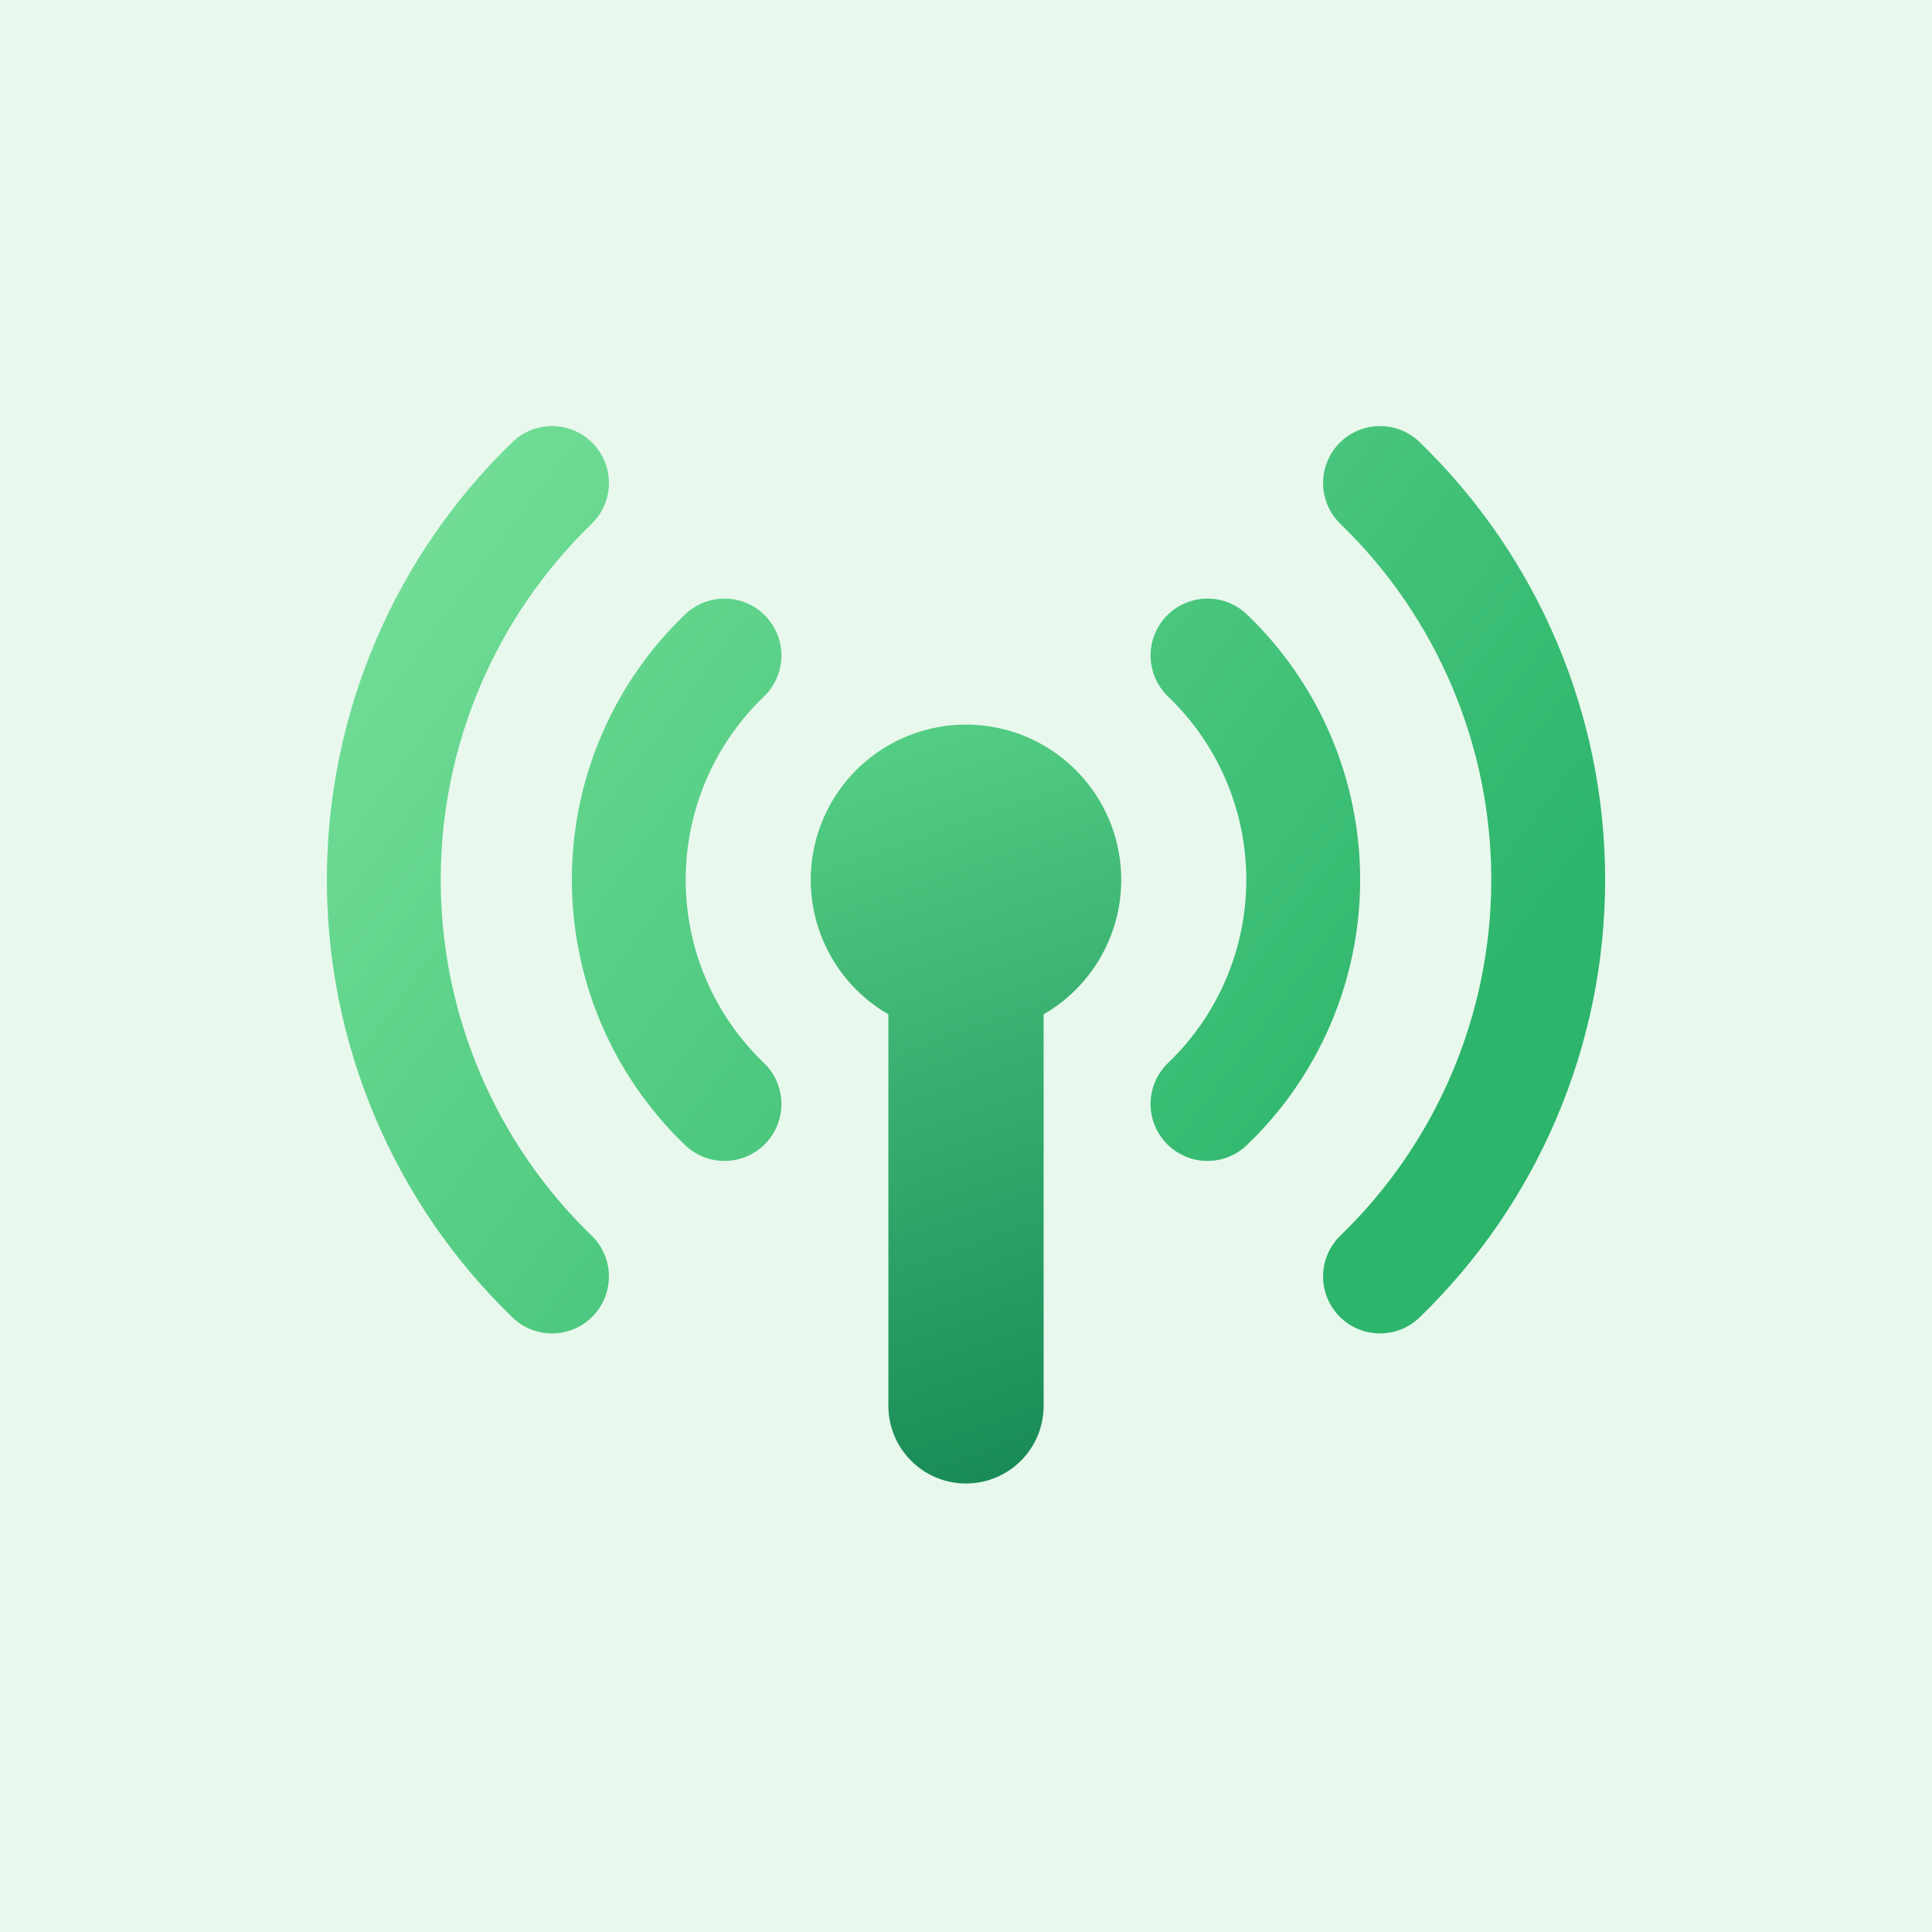
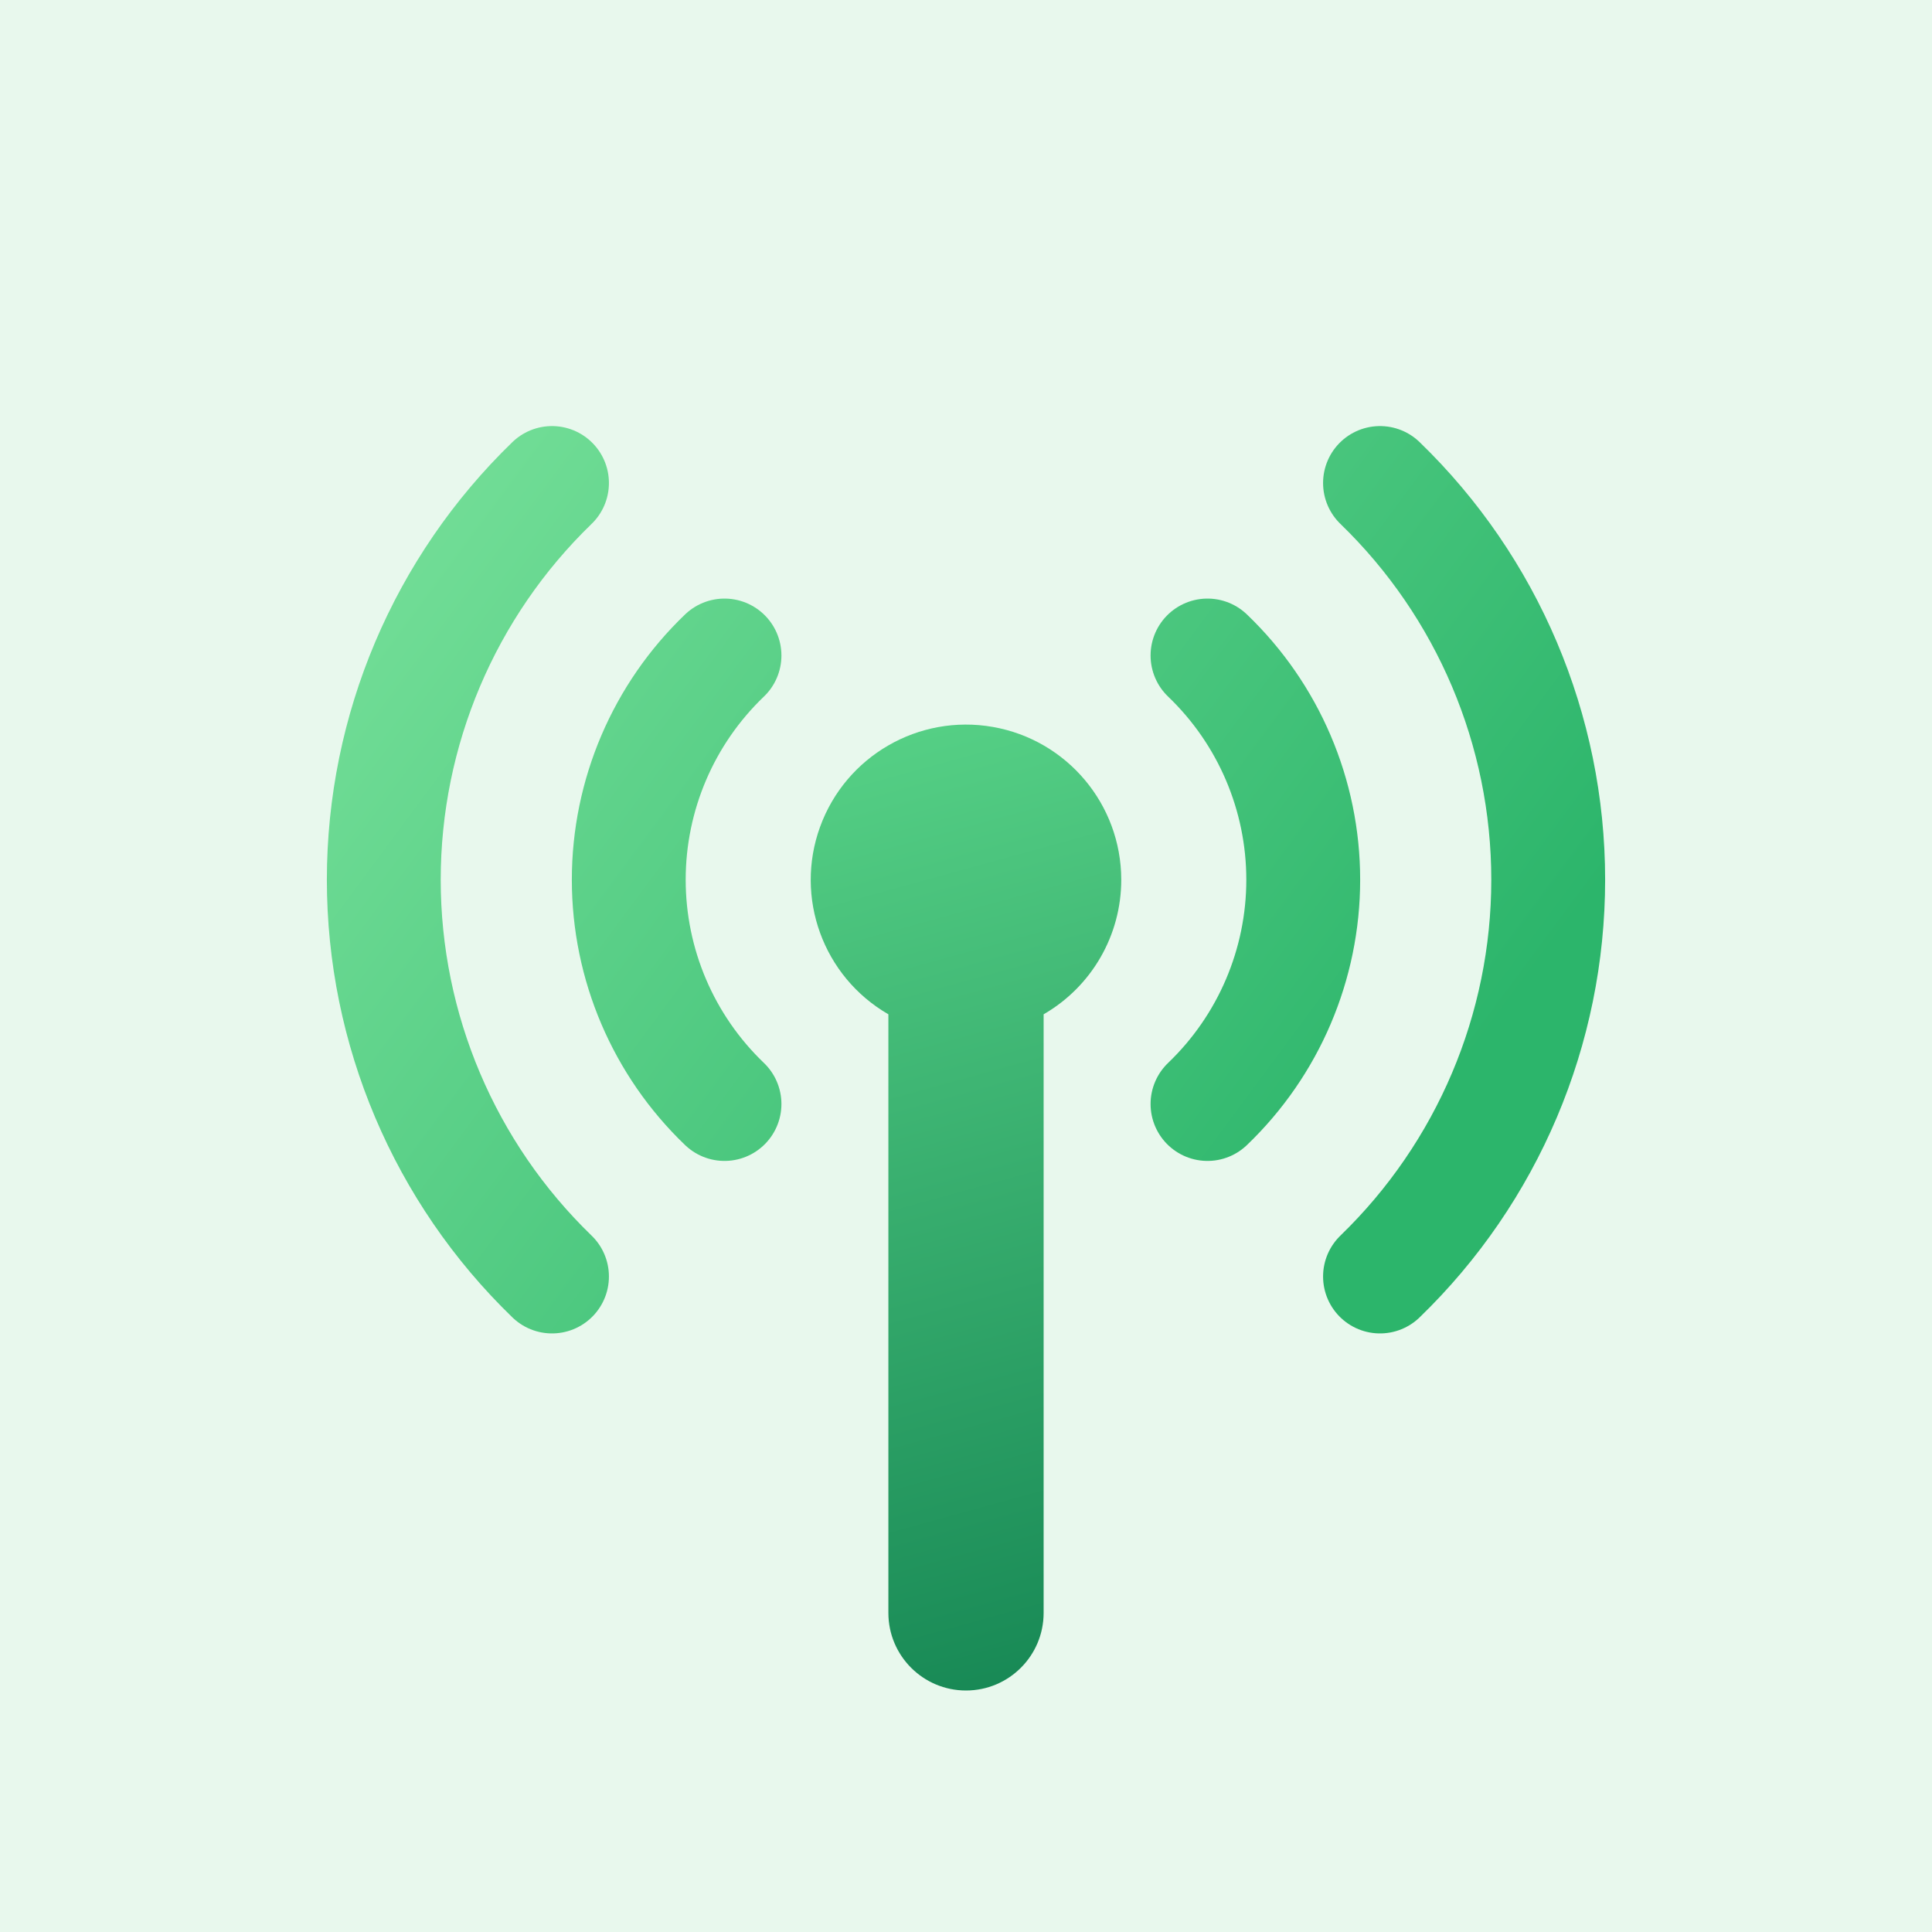
<svg xmlns="http://www.w3.org/2000/svg" viewBox="0 0 56 56">
  <style>
    @media (prefers-color-scheme: dark) { .icon-background { fill: #21382c; } }
  </style>
  <defs>
    <linearGradient id="signal" x1="14" y1="13" x2="41" y2="33" gradientUnits="userSpaceOnUse">
      <stop stop-color="#71dd96" />
      <stop offset="1" stop-color="#2cb56b" />
    </linearGradient>
-     <linearGradient id="antenna" x1="24" y1="20" x2="32" y2="43" gradientUnits="userSpaceOnUse">
+     <linearGradient id="antenna" x1="24" y1="20" x2="32" y2="49" gradientUnits="userSpaceOnUse">
      <stop stop-color="#59d488" />
      <stop offset="1" stop-color="#168754" />
    </linearGradient>
  </defs>
  <path class="icon-background" fill="#e8f8ed" d="M0 0h56v56H0z" />
  <path d="M16 14a16 16 0 0 0 0 23m24-23a16 16 0 0 1 0 23M21 19a9 9 0 0 0 0 13m14-13a9 9 0 0 1 0 13" fill="none" stroke="url(#signal)" stroke-width="3.3" stroke-linecap="round" />
-   <path fill="url(#antenna)" d="M32.5 25.5a4.5 4.5 0 1 0-6.75 3.9v11.35a2.25 2.25 0 0 0 4.5 0V29.4a4.5 4.5 0 0 0 2.25-3.9z" />
+   <path fill="url(#antenna)" d="M32.5 25.5a4.5 4.5 0 1 0-6.75 3.9v17.35a2.25 2.25 0 0 0 4.5 0V29.4a4.5 4.5 0 0 0 2.25-3.9z" />
</svg>
